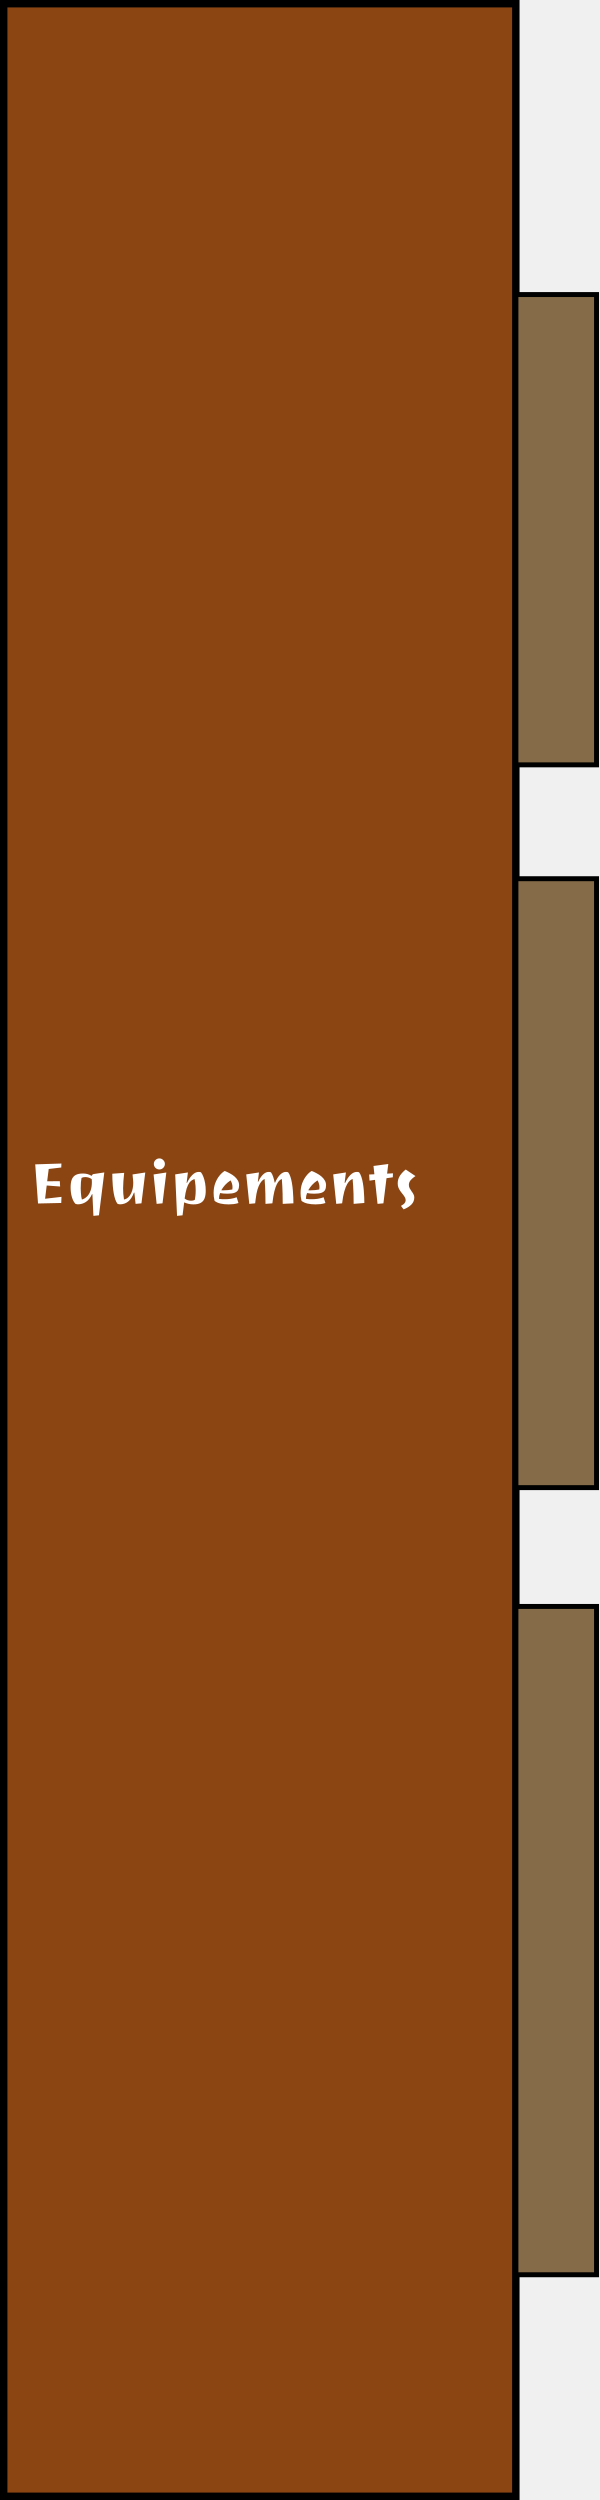
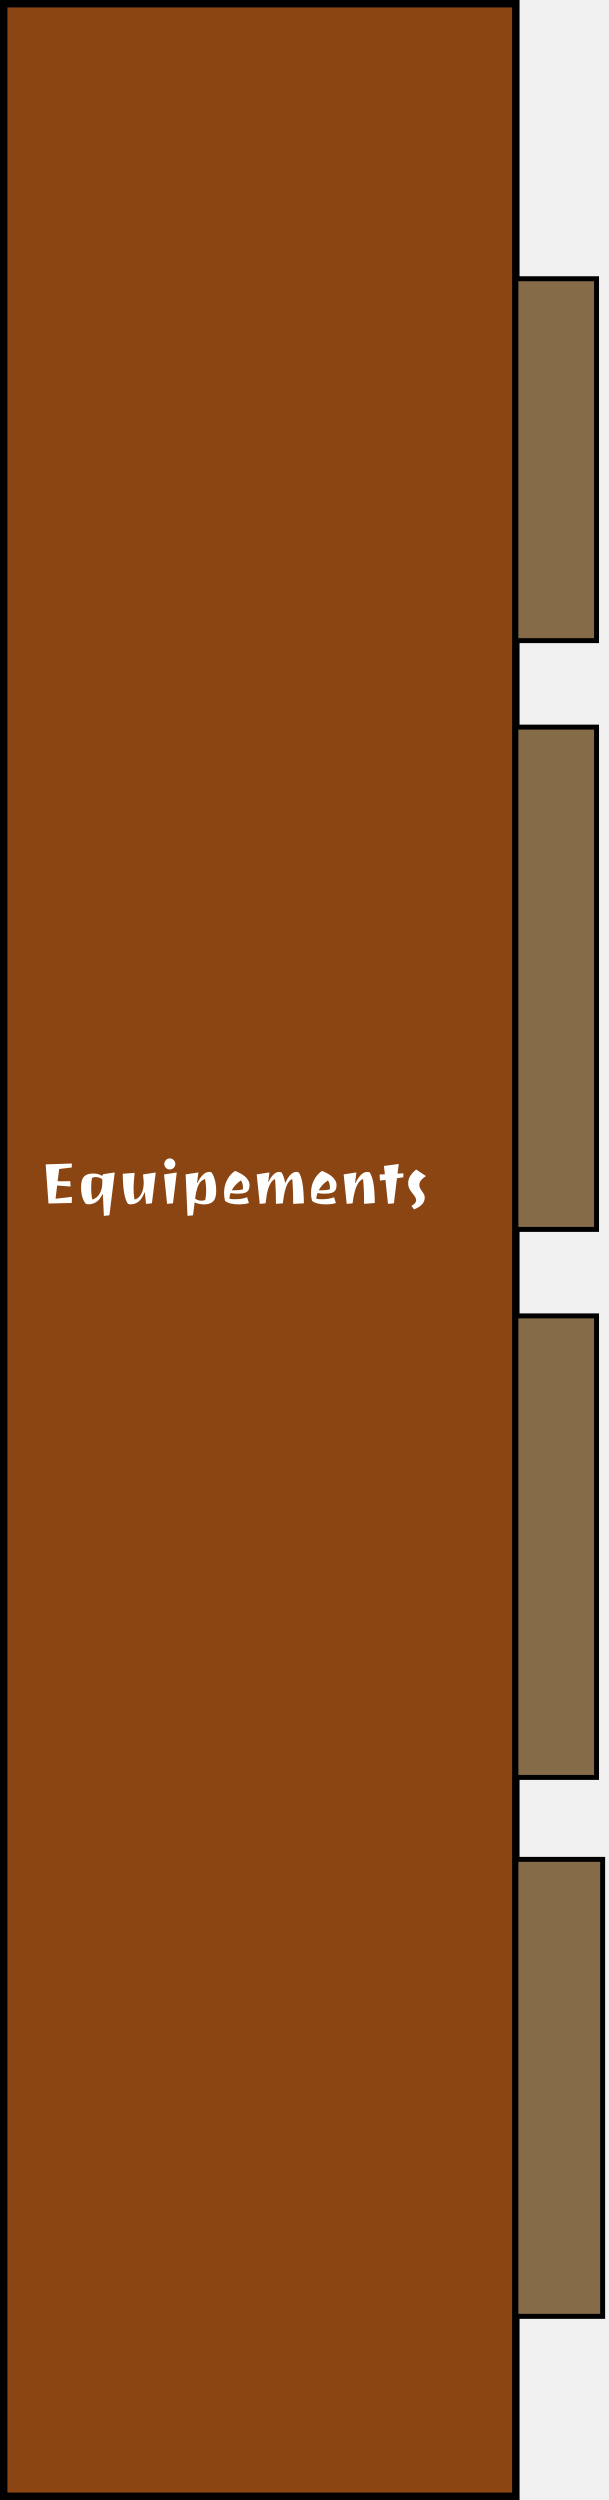
- <svg xmlns="http://www.w3.org/2000/svg" width="121" height="505" viewBox="0 0 121 505" fill="none">
+ <svg xmlns="http://www.w3.org/2000/svg" width="123" height="505" viewBox="0 0 123 505" fill="none">
  <path d="M0.75 0.75H104.199V504.25H0.75V0.75Z" fill="#8B4513" stroke-width="1.5" stroke="black" />
-   <path d="M104.214 324.5H120.5V459.5H104.214V324.5Z" fill="#856B47" stroke="black" />
-   <path d="M104.214 177.5H120.5V300.5H104.214V177.5Z" fill="#856B47" stroke="black" />
-   <path d="M104.214 59.5H120.5V154.5H104.214V59.5Z" fill="#856B47" stroke="black" />
-   <path d="M7.68 243.108L7.116 235.2L12.408 235.032L12.372 235.836L9.84 236.136L9.528 238.62L12.084 238.596L12.144 239.676L9.432 239.472L9.108 242.148L12.42 241.764L12.372 243L7.68 243.108ZM18.87 245.604L18.666 241.224H18.582C18.254 241.952 17.842 242.476 17.346 242.796C16.85 243.116 16.31 243.276 15.726 243.276C15.678 243.276 15.598 243.264 15.486 243.24C15.374 243.224 15.294 243.204 15.246 243.18C14.95 242.876 14.71 242.428 14.526 241.836C14.35 241.244 14.262 240.572 14.262 239.82C14.262 239.204 14.338 238.692 14.49 238.284C14.642 237.876 14.898 237.568 15.258 237.36C15.626 237.152 16.126 237.048 16.758 237.048C17.086 237.048 17.394 237.088 17.682 237.168C17.978 237.248 18.25 237.368 18.498 237.528L18.762 237.18L21.066 236.832L19.986 245.496L18.87 245.604ZM16.542 242.304C16.694 242.272 16.882 242.192 17.106 242.064C17.33 241.936 17.554 241.74 17.778 241.476C18.002 241.204 18.186 240.848 18.33 240.408C18.482 239.96 18.558 239.412 18.558 238.764C18.558 238.676 18.554 238.584 18.546 238.488C18.546 238.392 18.542 238.296 18.534 238.2C18.358 238.056 18.15 237.948 17.91 237.876C17.678 237.804 17.45 237.768 17.226 237.768C16.93 237.768 16.678 237.824 16.47 237.936C16.43 238.152 16.39 238.436 16.35 238.788C16.318 239.14 16.302 239.56 16.302 240.048C16.302 240.312 16.314 240.6 16.338 240.912C16.362 241.216 16.39 241.496 16.422 241.752C16.462 242 16.502 242.184 16.542 242.304ZM24.23 243.276C24.182 243.276 24.102 243.264 23.99 243.24C23.878 243.224 23.798 243.204 23.75 243.18C23.566 242.956 23.41 242.656 23.282 242.28C23.154 241.896 23.05 241.476 22.97 241.02C22.89 240.556 22.83 240.084 22.79 239.604C22.75 239.124 22.722 238.668 22.706 238.236C22.69 237.796 22.682 237.416 22.682 237.096L25.082 236.916C25.018 237.556 24.966 238.12 24.926 238.608C24.886 239.096 24.866 239.564 24.866 240.012C24.866 240.372 24.878 240.736 24.902 241.104C24.934 241.464 24.982 241.864 25.046 242.304C25.398 242.224 25.69 242.072 25.922 241.848C26.162 241.616 26.354 241.34 26.498 241.02C26.65 240.692 26.758 240.348 26.822 239.988C26.886 239.628 26.918 239.276 26.918 238.932C26.918 238.868 26.914 238.792 26.906 238.704C26.906 238.608 26.894 238.452 26.87 238.236C26.854 238.012 26.822 237.68 26.774 237.24L29.342 236.844L28.574 243.072L27.386 243.18L27.146 240.9H27.062C26.742 241.748 26.346 242.356 25.874 242.724C25.402 243.092 24.854 243.276 24.23 243.276ZM32.191 236.232C31.887 236.232 31.623 236.124 31.399 235.908C31.183 235.684 31.076 235.42 31.076 235.116C31.076 234.812 31.183 234.552 31.399 234.336C31.623 234.112 31.887 234 32.191 234C32.495 234 32.755 234.112 32.971 234.336C33.196 234.552 33.307 234.812 33.307 235.116C33.307 235.42 33.196 235.684 32.971 235.908C32.755 236.124 32.495 236.232 32.191 236.232ZM31.64 243.18L31.027 237.24L33.596 236.844L32.828 243.072L31.64 243.18ZM35.762 245.604L35.39 237.228L37.958 236.832L37.694 238.944H37.778C38.09 238.272 38.45 237.736 38.858 237.336C39.266 236.928 39.694 236.724 40.142 236.724C40.294 236.724 40.442 236.748 40.586 236.796C40.778 237.028 40.946 237.34 41.09 237.732C41.242 238.124 41.358 238.56 41.438 239.04C41.518 239.52 41.558 240.012 41.558 240.516C41.558 241.124 41.482 241.636 41.33 242.052C41.178 242.46 40.918 242.768 40.55 242.976C40.19 243.184 39.694 243.288 39.062 243.288C38.71 243.288 38.374 243.248 38.054 243.168C37.742 243.096 37.458 243 37.202 242.88L36.878 245.496L35.762 245.604ZM38.594 242.544C38.89 242.544 39.142 242.488 39.35 242.376C39.39 242.16 39.43 241.9 39.47 241.596C39.51 241.292 39.53 240.896 39.53 240.408C39.53 240.136 39.518 239.848 39.494 239.544C39.47 239.24 39.438 238.96 39.398 238.704C39.366 238.448 39.33 238.264 39.29 238.152C39.146 238.208 38.982 238.288 38.798 238.392C38.614 238.496 38.426 238.676 38.234 238.932C38.05 239.188 37.874 239.568 37.706 240.072C37.546 240.576 37.41 241.256 37.298 242.112C37.482 242.256 37.686 242.364 37.91 242.436C38.142 242.508 38.37 242.544 38.594 242.544ZM46.199 243.288C45.575 243.288 45.023 243.232 44.543 243.12C44.063 243.008 43.663 242.828 43.343 242.58C43.271 242.26 43.219 241.972 43.187 241.716C43.163 241.452 43.151 241.204 43.151 240.972C43.151 240.26 43.259 239.608 43.475 239.016C43.699 238.424 43.983 237.916 44.327 237.492C44.671 237.06 45.027 236.74 45.395 236.532C45.723 236.66 46.055 236.816 46.391 237C46.735 237.176 47.051 237.384 47.339 237.624C47.627 237.864 47.859 238.136 48.035 238.44C48.211 238.736 48.299 239.064 48.299 239.424C48.299 239.8 48.231 240.116 48.095 240.372C47.967 240.62 47.731 240.808 47.387 240.936C47.043 241.064 46.547 241.128 45.899 241.128C45.627 241.128 45.363 241.116 45.107 241.092C44.859 241.068 44.643 241.036 44.459 240.996C44.307 241.372 44.231 241.764 44.231 242.172C44.415 242.196 44.615 242.216 44.831 242.232C45.047 242.24 45.255 242.244 45.455 242.244C45.831 242.244 46.215 242.216 46.607 242.16C47.007 242.096 47.407 241.992 47.807 241.848L48.167 243.012C47.847 243.116 47.519 243.188 47.183 243.228C46.847 243.268 46.519 243.288 46.199 243.288ZM45.203 240.444C45.507 240.444 45.811 240.428 46.115 240.396C46.427 240.364 46.699 240.324 46.931 240.276C46.955 240.116 46.967 239.964 46.967 239.82C46.967 239.532 46.927 239.276 46.847 239.052C46.775 238.82 46.683 238.616 46.571 238.44C46.123 238.736 45.751 239.048 45.455 239.376C45.167 239.704 44.915 240.056 44.699 240.432C44.779 240.44 44.863 240.444 44.951 240.444C45.039 240.444 45.123 240.444 45.203 240.444ZM50.353 243.18L49.741 237.228L52.309 236.832L52.081 238.704H52.165C52.445 238.096 52.765 237.616 53.125 237.264C53.493 236.904 53.877 236.724 54.277 236.724C54.429 236.724 54.577 236.748 54.721 236.796C54.897 237.012 55.045 237.304 55.165 237.672C55.293 238.04 55.397 238.444 55.477 238.884H55.573C55.853 238.22 56.181 237.696 56.557 237.312C56.941 236.92 57.341 236.724 57.757 236.724C57.909 236.724 58.057 236.748 58.201 236.796C58.385 237.02 58.541 237.328 58.669 237.72C58.797 238.112 58.901 238.548 58.981 239.028C59.061 239.508 59.121 240 59.161 240.504C59.201 241 59.229 241.472 59.245 241.92C59.261 242.368 59.269 242.752 59.269 243.072L57.109 243.18C57.109 242.404 57.101 241.732 57.085 241.164C57.077 240.596 57.057 240.076 57.025 239.604C57.001 239.124 56.969 238.64 56.929 238.152C56.785 238.208 56.625 238.312 56.449 238.464C56.281 238.616 56.105 238.864 55.921 239.208C55.745 239.552 55.577 240.036 55.417 240.66C55.265 241.276 55.133 242.08 55.021 243.072L53.629 243.18C53.629 242.404 53.621 241.732 53.605 241.164C53.597 240.596 53.577 240.076 53.545 239.604C53.521 239.124 53.489 238.64 53.449 238.152C53.321 238.208 53.169 238.312 52.993 238.464C52.825 238.616 52.653 238.844 52.477 239.148C52.309 239.444 52.149 239.84 51.997 240.336C51.853 240.832 51.737 241.452 51.649 242.196L51.541 243.072L50.353 243.18ZM63.765 243.288C63.141 243.288 62.589 243.232 62.109 243.12C61.629 243.008 61.229 242.828 60.909 242.58C60.837 242.26 60.785 241.972 60.753 241.716C60.729 241.452 60.717 241.204 60.717 240.972C60.717 240.26 60.825 239.608 61.041 239.016C61.265 238.424 61.549 237.916 61.893 237.492C62.237 237.06 62.593 236.74 62.961 236.532C63.289 236.66 63.621 236.816 63.957 237C64.301 237.176 64.617 237.384 64.905 237.624C65.193 237.864 65.425 238.136 65.601 238.44C65.777 238.736 65.865 239.064 65.865 239.424C65.865 239.8 65.797 240.116 65.661 240.372C65.533 240.62 65.297 240.808 64.953 240.936C64.609 241.064 64.113 241.128 63.465 241.128C63.193 241.128 62.929 241.116 62.673 241.092C62.425 241.068 62.209 241.036 62.025 240.996C61.873 241.372 61.797 241.764 61.797 242.172C61.981 242.196 62.181 242.216 62.397 242.232C62.613 242.24 62.821 242.244 63.021 242.244C63.397 242.244 63.781 242.216 64.173 242.16C64.573 242.096 64.973 241.992 65.373 241.848L65.733 243.012C65.413 243.116 65.085 243.188 64.749 243.228C64.413 243.268 64.085 243.288 63.765 243.288ZM62.769 240.444C63.073 240.444 63.377 240.428 63.681 240.396C63.993 240.364 64.265 240.324 64.497 240.276C64.521 240.116 64.533 239.964 64.533 239.82C64.533 239.532 64.493 239.276 64.413 239.052C64.341 238.82 64.249 238.616 64.137 238.44C63.689 238.736 63.317 239.048 63.021 239.376C62.733 239.704 62.481 240.056 62.265 240.432C62.345 240.44 62.429 240.444 62.517 240.444C62.605 240.444 62.689 240.444 62.769 240.444ZM67.919 243.18L67.307 237.228L69.875 236.832L69.611 238.944H69.719C70.031 238.264 70.391 237.724 70.799 237.324C71.207 236.924 71.635 236.724 72.083 236.724C72.235 236.724 72.383 236.748 72.527 236.796C72.711 237.02 72.867 237.328 72.995 237.72C73.123 238.104 73.227 238.532 73.307 239.004C73.387 239.476 73.447 239.96 73.487 240.456C73.527 240.944 73.555 241.412 73.571 241.86C73.587 242.3 73.595 242.68 73.595 243L71.435 243.18C71.435 242.404 71.427 241.732 71.411 241.164C71.395 240.596 71.371 240.076 71.339 239.604C71.315 239.124 71.279 238.64 71.231 238.152C71.079 238.208 70.903 238.312 70.703 238.464C70.511 238.616 70.315 238.864 70.115 239.208C69.915 239.552 69.727 240.036 69.551 240.66C69.375 241.276 69.227 242.08 69.107 243.072L67.919 243.18ZM76.261 243.18L75.745 238.332L74.641 238.488L74.569 237.252L75.625 237.204L75.445 235.524L78.433 235.128L78.193 237.072L79.381 237.012L79.345 237.816L78.073 237.996L77.449 243.072L76.261 243.18ZM81.525 244.296L80.997 243.588C81.373 243.38 81.625 243.184 81.753 243C81.881 242.824 81.945 242.64 81.945 242.448C81.945 242.24 81.889 242.04 81.777 241.848C81.673 241.656 81.541 241.464 81.381 241.272C81.221 241.072 81.061 240.864 80.901 240.648C80.741 240.424 80.605 240.184 80.493 239.928C80.389 239.664 80.337 239.372 80.337 239.052C80.337 238.46 80.489 237.936 80.793 237.48C81.097 237.024 81.485 236.612 81.957 236.244L83.925 237.564C83.541 237.812 83.221 238.084 82.965 238.38C82.717 238.676 82.593 239 82.593 239.352C82.593 239.592 82.645 239.816 82.749 240.024C82.861 240.232 82.989 240.436 83.133 240.636C83.285 240.828 83.413 241.028 83.517 241.236C83.629 241.436 83.685 241.648 83.685 241.872C83.685 242.448 83.489 242.932 83.097 243.324C82.705 243.716 82.181 244.04 81.525 244.296Z" fill="white" />
+   <path d="M104.214 265.808H120.5V359.038H104.214V265.808Z" fill="#856B47" stroke="black" />
+   <path d="M104.214 375.591H121.735V467.906H104.214V375.591Z" fill="#856B47" stroke="black" />
+   <path d="M104.214 146.877H120.5V248.34H104.214V146.877Z" fill="#856B47" stroke="black" />
+   <path d="M104.214 56.306H120.5V129.409H104.214V56.306Z" fill="#856B47" stroke="black" />
+   <path d="M9.792 243.108L9.228 235.2L14.52 235.032L14.484 235.836L11.952 236.136L11.64 238.62L14.196 238.596L14.256 239.676L11.544 239.472L11.22 242.148L14.532 241.764L14.484 243L9.792 243.108ZM20.982 245.604L20.778 241.224H20.694C20.366 241.952 19.954 242.476 19.458 242.796C18.962 243.116 18.422 243.276 17.838 243.276C17.79 243.276 17.71 243.264 17.598 243.24C17.486 243.224 17.406 243.204 17.358 243.18C17.062 242.876 16.822 242.428 16.638 241.836C16.462 241.244 16.374 240.572 16.374 239.82C16.374 239.204 16.45 238.692 16.602 238.284C16.754 237.876 17.01 237.568 17.37 237.36C17.738 237.152 18.238 237.048 18.87 237.048C19.198 237.048 19.506 237.088 19.794 237.168C20.09 237.248 20.362 237.368 20.61 237.528L20.874 237.18L23.178 236.832L22.098 245.496L20.982 245.604ZM18.654 242.304C18.806 242.272 18.994 242.192 19.218 242.064C19.442 241.936 19.666 241.74 19.89 241.476C20.114 241.204 20.298 240.848 20.442 240.408C20.594 239.96 20.67 239.412 20.67 238.764C20.67 238.676 20.666 238.584 20.658 238.488C20.658 238.392 20.654 238.296 20.646 238.2C20.47 238.056 20.262 237.948 20.022 237.876C19.79 237.804 19.562 237.768 19.338 237.768C19.042 237.768 18.79 237.824 18.582 237.936C18.542 238.152 18.502 238.436 18.462 238.788C18.43 239.14 18.414 239.56 18.414 240.048C18.414 240.312 18.426 240.6 18.45 240.912C18.474 241.216 18.502 241.496 18.534 241.752C18.574 242 18.614 242.184 18.654 242.304ZM26.343 243.276C26.295 243.276 26.215 243.264 26.103 243.24C25.991 243.224 25.911 243.204 25.863 243.18C25.679 242.956 25.523 242.656 25.395 242.28C25.267 241.896 25.163 241.476 25.083 241.02C25.003 240.556 24.943 240.084 24.903 239.604C24.863 239.124 24.835 238.668 24.819 238.236C24.803 237.796 24.795 237.416 24.795 237.096L27.195 236.916C27.131 237.556 27.079 238.12 27.039 238.608C26.999 239.096 26.979 239.564 26.979 240.012C26.979 240.372 26.991 240.736 27.015 241.104C27.047 241.464 27.095 241.864 27.159 242.304C27.511 242.224 27.803 242.072 28.035 241.848C28.275 241.616 28.467 241.34 28.611 241.02C28.763 240.692 28.871 240.348 28.935 239.988C28.999 239.628 29.031 239.276 29.031 238.932C29.031 238.868 29.027 238.792 29.019 238.704C29.019 238.608 29.007 238.452 28.983 238.236C28.967 238.012 28.935 237.68 28.887 237.24L31.455 236.844L30.687 243.072L29.499 243.18L29.259 240.9H29.175C28.855 241.748 28.459 242.356 27.987 242.724C27.515 243.092 26.967 243.276 26.343 243.276ZM34.304 236.232C34 236.232 33.736 236.124 33.512 235.908C33.296 235.684 33.188 235.42 33.188 235.116C33.188 234.812 33.296 234.552 33.512 234.336C33.736 234.112 34 234 34.304 234C34.608 234 34.868 234.112 35.084 234.336C35.308 234.552 35.42 234.812 35.42 235.116C35.42 235.42 35.308 235.684 35.084 235.908C34.868 236.124 34.608 236.232 34.304 236.232ZM33.752 243.18L33.14 237.24L35.708 236.844L34.94 243.072L33.752 243.18ZM37.874 245.604L37.502 237.228L40.07 236.832L39.806 238.944H39.89C40.202 238.272 40.562 237.736 40.97 237.336C41.378 236.928 41.806 236.724 42.254 236.724C42.406 236.724 42.554 236.748 42.698 236.796C42.89 237.028 43.058 237.34 43.202 237.732C43.354 238.124 43.47 238.56 43.55 239.04C43.63 239.52 43.67 240.012 43.67 240.516C43.67 241.124 43.594 241.636 43.442 242.052C43.29 242.46 43.03 242.768 42.662 242.976C42.302 243.184 41.806 243.288 41.174 243.288C40.822 243.288 40.486 243.248 40.166 243.168C39.854 243.096 39.57 243 39.314 242.88L38.99 245.496L37.874 245.604ZM40.706 242.544C41.002 242.544 41.254 242.488 41.462 242.376C41.502 242.16 41.542 241.9 41.582 241.596C41.622 241.292 41.642 240.896 41.642 240.408C41.642 240.136 41.63 239.848 41.606 239.544C41.582 239.24 41.55 238.96 41.51 238.704C41.478 238.448 41.442 238.264 41.402 238.152C41.258 238.208 41.094 238.288 40.91 238.392C40.726 238.496 40.538 238.676 40.346 238.932C40.162 239.188 39.986 239.568 39.818 240.072C39.658 240.576 39.522 241.256 39.41 242.112C39.594 242.256 39.798 242.364 40.022 242.436C40.254 242.508 40.482 242.544 40.706 242.544ZM48.311 243.288C47.687 243.288 47.135 243.232 46.655 243.12C46.175 243.008 45.775 242.828 45.455 242.58C45.383 242.26 45.331 241.972 45.299 241.716C45.275 241.452 45.263 241.204 45.263 240.972C45.263 240.26 45.371 239.608 45.587 239.016C45.811 238.424 46.095 237.916 46.439 237.492C46.783 237.06 47.139 236.74 47.507 236.532C47.835 236.66 48.167 236.816 48.503 237C48.847 237.176 49.163 237.384 49.451 237.624C49.739 237.864 49.971 238.136 50.147 238.44C50.323 238.736 50.411 239.064 50.411 239.424C50.411 239.8 50.343 240.116 50.207 240.372C50.079 240.62 49.843 240.808 49.499 240.936C49.155 241.064 48.659 241.128 48.011 241.128C47.739 241.128 47.475 241.116 47.219 241.092C46.971 241.068 46.755 241.036 46.571 240.996C46.419 241.372 46.343 241.764 46.343 242.172C46.527 242.196 46.727 242.216 46.943 242.232C47.159 242.24 47.367 242.244 47.567 242.244C47.943 242.244 48.327 242.216 48.719 242.16C49.119 242.096 49.519 241.992 49.919 241.848L50.279 243.012C49.959 243.116 49.631 243.188 49.295 243.228C48.959 243.268 48.631 243.288 48.311 243.288ZM47.315 240.444C47.619 240.444 47.923 240.428 48.227 240.396C48.539 240.364 48.811 240.324 49.043 240.276C49.067 240.116 49.079 239.964 49.079 239.82C49.079 239.532 49.039 239.276 48.959 239.052C48.887 238.82 48.795 238.616 48.683 238.44C48.235 238.736 47.863 239.048 47.567 239.376C47.279 239.704 47.027 240.056 46.811 240.432C46.891 240.44 46.975 240.444 47.063 240.444C47.151 240.444 47.235 240.444 47.315 240.444ZM52.465 243.18L51.853 237.228L54.421 236.832L54.193 238.704H54.277C54.557 238.096 54.877 237.616 55.237 237.264C55.605 236.904 55.989 236.724 56.389 236.724C56.541 236.724 56.689 236.748 56.833 236.796C57.009 237.012 57.157 237.304 57.277 237.672C57.405 238.04 57.509 238.444 57.589 238.884H57.685C57.965 238.22 58.293 237.696 58.669 237.312C59.053 236.92 59.453 236.724 59.869 236.724C60.021 236.724 60.169 236.748 60.313 236.796C60.497 237.02 60.653 237.328 60.781 237.72C60.909 238.112 61.013 238.548 61.093 239.028C61.173 239.508 61.233 240 61.273 240.504C61.313 241 61.341 241.472 61.357 241.92C61.373 242.368 61.381 242.752 61.381 243.072L59.221 243.18C59.221 242.404 59.213 241.732 59.197 241.164C59.189 240.596 59.169 240.076 59.137 239.604C59.113 239.124 59.081 238.64 59.041 238.152C58.897 238.208 58.737 238.312 58.561 238.464C58.393 238.616 58.217 238.864 58.033 239.208C57.857 239.552 57.689 240.036 57.529 240.66C57.377 241.276 57.245 242.08 57.133 243.072L55.741 243.18C55.741 242.404 55.733 241.732 55.717 241.164C55.709 240.596 55.689 240.076 55.657 239.604C55.633 239.124 55.601 238.64 55.561 238.152C55.433 238.208 55.281 238.312 55.105 238.464C54.937 238.616 54.765 238.844 54.589 239.148C54.421 239.444 54.261 239.84 54.109 240.336C53.965 240.832 53.849 241.452 53.761 242.196L53.653 243.072L52.465 243.18ZM65.877 243.288C65.254 243.288 64.701 243.232 64.222 243.12C63.742 243.008 63.342 242.828 63.022 242.58C62.95 242.26 62.898 241.972 62.865 241.716C62.842 241.452 62.83 241.204 62.83 240.972C62.83 240.26 62.938 239.608 63.154 239.016C63.377 238.424 63.661 237.916 64.005 237.492C64.35 237.06 64.706 236.74 65.073 236.532C65.401 236.66 65.734 236.816 66.07 237C66.413 237.176 66.73 237.384 67.017 237.624C67.305 237.864 67.537 238.136 67.713 238.44C67.889 238.736 67.978 239.064 67.978 239.424C67.978 239.8 67.909 240.116 67.773 240.372C67.645 240.62 67.409 240.808 67.066 240.936C66.722 241.064 66.225 241.128 65.578 241.128C65.305 241.128 65.041 241.116 64.785 241.092C64.537 241.068 64.322 241.036 64.138 240.996C63.986 241.372 63.91 241.764 63.91 242.172C64.094 242.196 64.293 242.216 64.51 242.232C64.725 242.24 64.933 242.244 65.133 242.244C65.51 242.244 65.894 242.216 66.285 242.16C66.686 242.096 67.085 241.992 67.486 241.848L67.846 243.012C67.525 243.116 67.198 243.188 66.862 243.228C66.525 243.268 66.198 243.288 65.877 243.288ZM64.882 240.444C65.186 240.444 65.49 240.428 65.793 240.396C66.106 240.364 66.377 240.324 66.609 240.276C66.633 240.116 66.645 239.964 66.645 239.82C66.645 239.532 66.606 239.276 66.525 239.052C66.454 238.82 66.362 238.616 66.249 238.44C65.802 238.736 65.43 239.048 65.133 239.376C64.846 239.704 64.594 240.056 64.377 240.432C64.457 240.44 64.541 240.444 64.629 240.444C64.718 240.444 64.802 240.444 64.882 240.444ZM70.032 243.18L69.42 237.228L71.988 236.832L71.724 238.944H71.832C72.144 238.264 72.504 237.724 72.912 237.324C73.32 236.924 73.748 236.724 74.196 236.724C74.348 236.724 74.496 236.748 74.64 236.796C74.824 237.02 74.98 237.328 75.108 237.72C75.236 238.104 75.34 238.532 75.42 239.004C75.5 239.476 75.56 239.96 75.6 240.456C75.64 240.944 75.668 241.412 75.684 241.86C75.7 242.3 75.708 242.68 75.708 243L73.548 243.18C73.548 242.404 73.54 241.732 73.524 241.164C73.508 240.596 73.484 240.076 73.452 239.604C73.428 239.124 73.392 238.64 73.344 238.152C73.192 238.208 73.016 238.312 72.816 238.464C72.624 238.616 72.428 238.864 72.228 239.208C72.028 239.552 71.84 240.036 71.664 240.66C71.488 241.276 71.34 242.08 71.22 243.072L70.032 243.18ZM78.374 243.18L77.858 238.332L76.754 238.488L76.681 237.252L77.737 237.204L77.558 235.524L80.546 235.128L80.305 237.072L81.493 237.012L81.457 237.816L80.186 237.996L79.561 243.072L78.374 243.18ZM83.638 244.296L83.109 243.588C83.486 243.38 83.737 243.184 83.865 243C83.993 242.824 84.058 242.64 84.058 242.448C84.058 242.24 84.001 242.04 83.889 241.848C83.785 241.656 83.653 241.464 83.493 241.272C83.334 241.072 83.174 240.864 83.013 240.648C82.853 240.424 82.718 240.184 82.606 239.928C82.501 239.664 82.45 239.372 82.45 239.052C82.45 238.46 82.602 237.936 82.906 237.48C83.21 237.024 83.597 236.612 84.07 236.244L86.037 237.564C85.653 237.812 85.334 238.084 85.078 238.38C84.829 238.676 84.706 239 84.706 239.352C84.706 239.592 84.757 239.816 84.862 240.024C84.974 240.232 85.102 240.436 85.246 240.636C85.397 240.828 85.525 241.028 85.629 241.236C85.742 241.436 85.797 241.648 85.797 241.872C85.797 242.448 85.602 242.932 85.21 243.324C84.817 243.716 84.293 244.04 83.638 244.296Z" fill="white" />
</svg>
